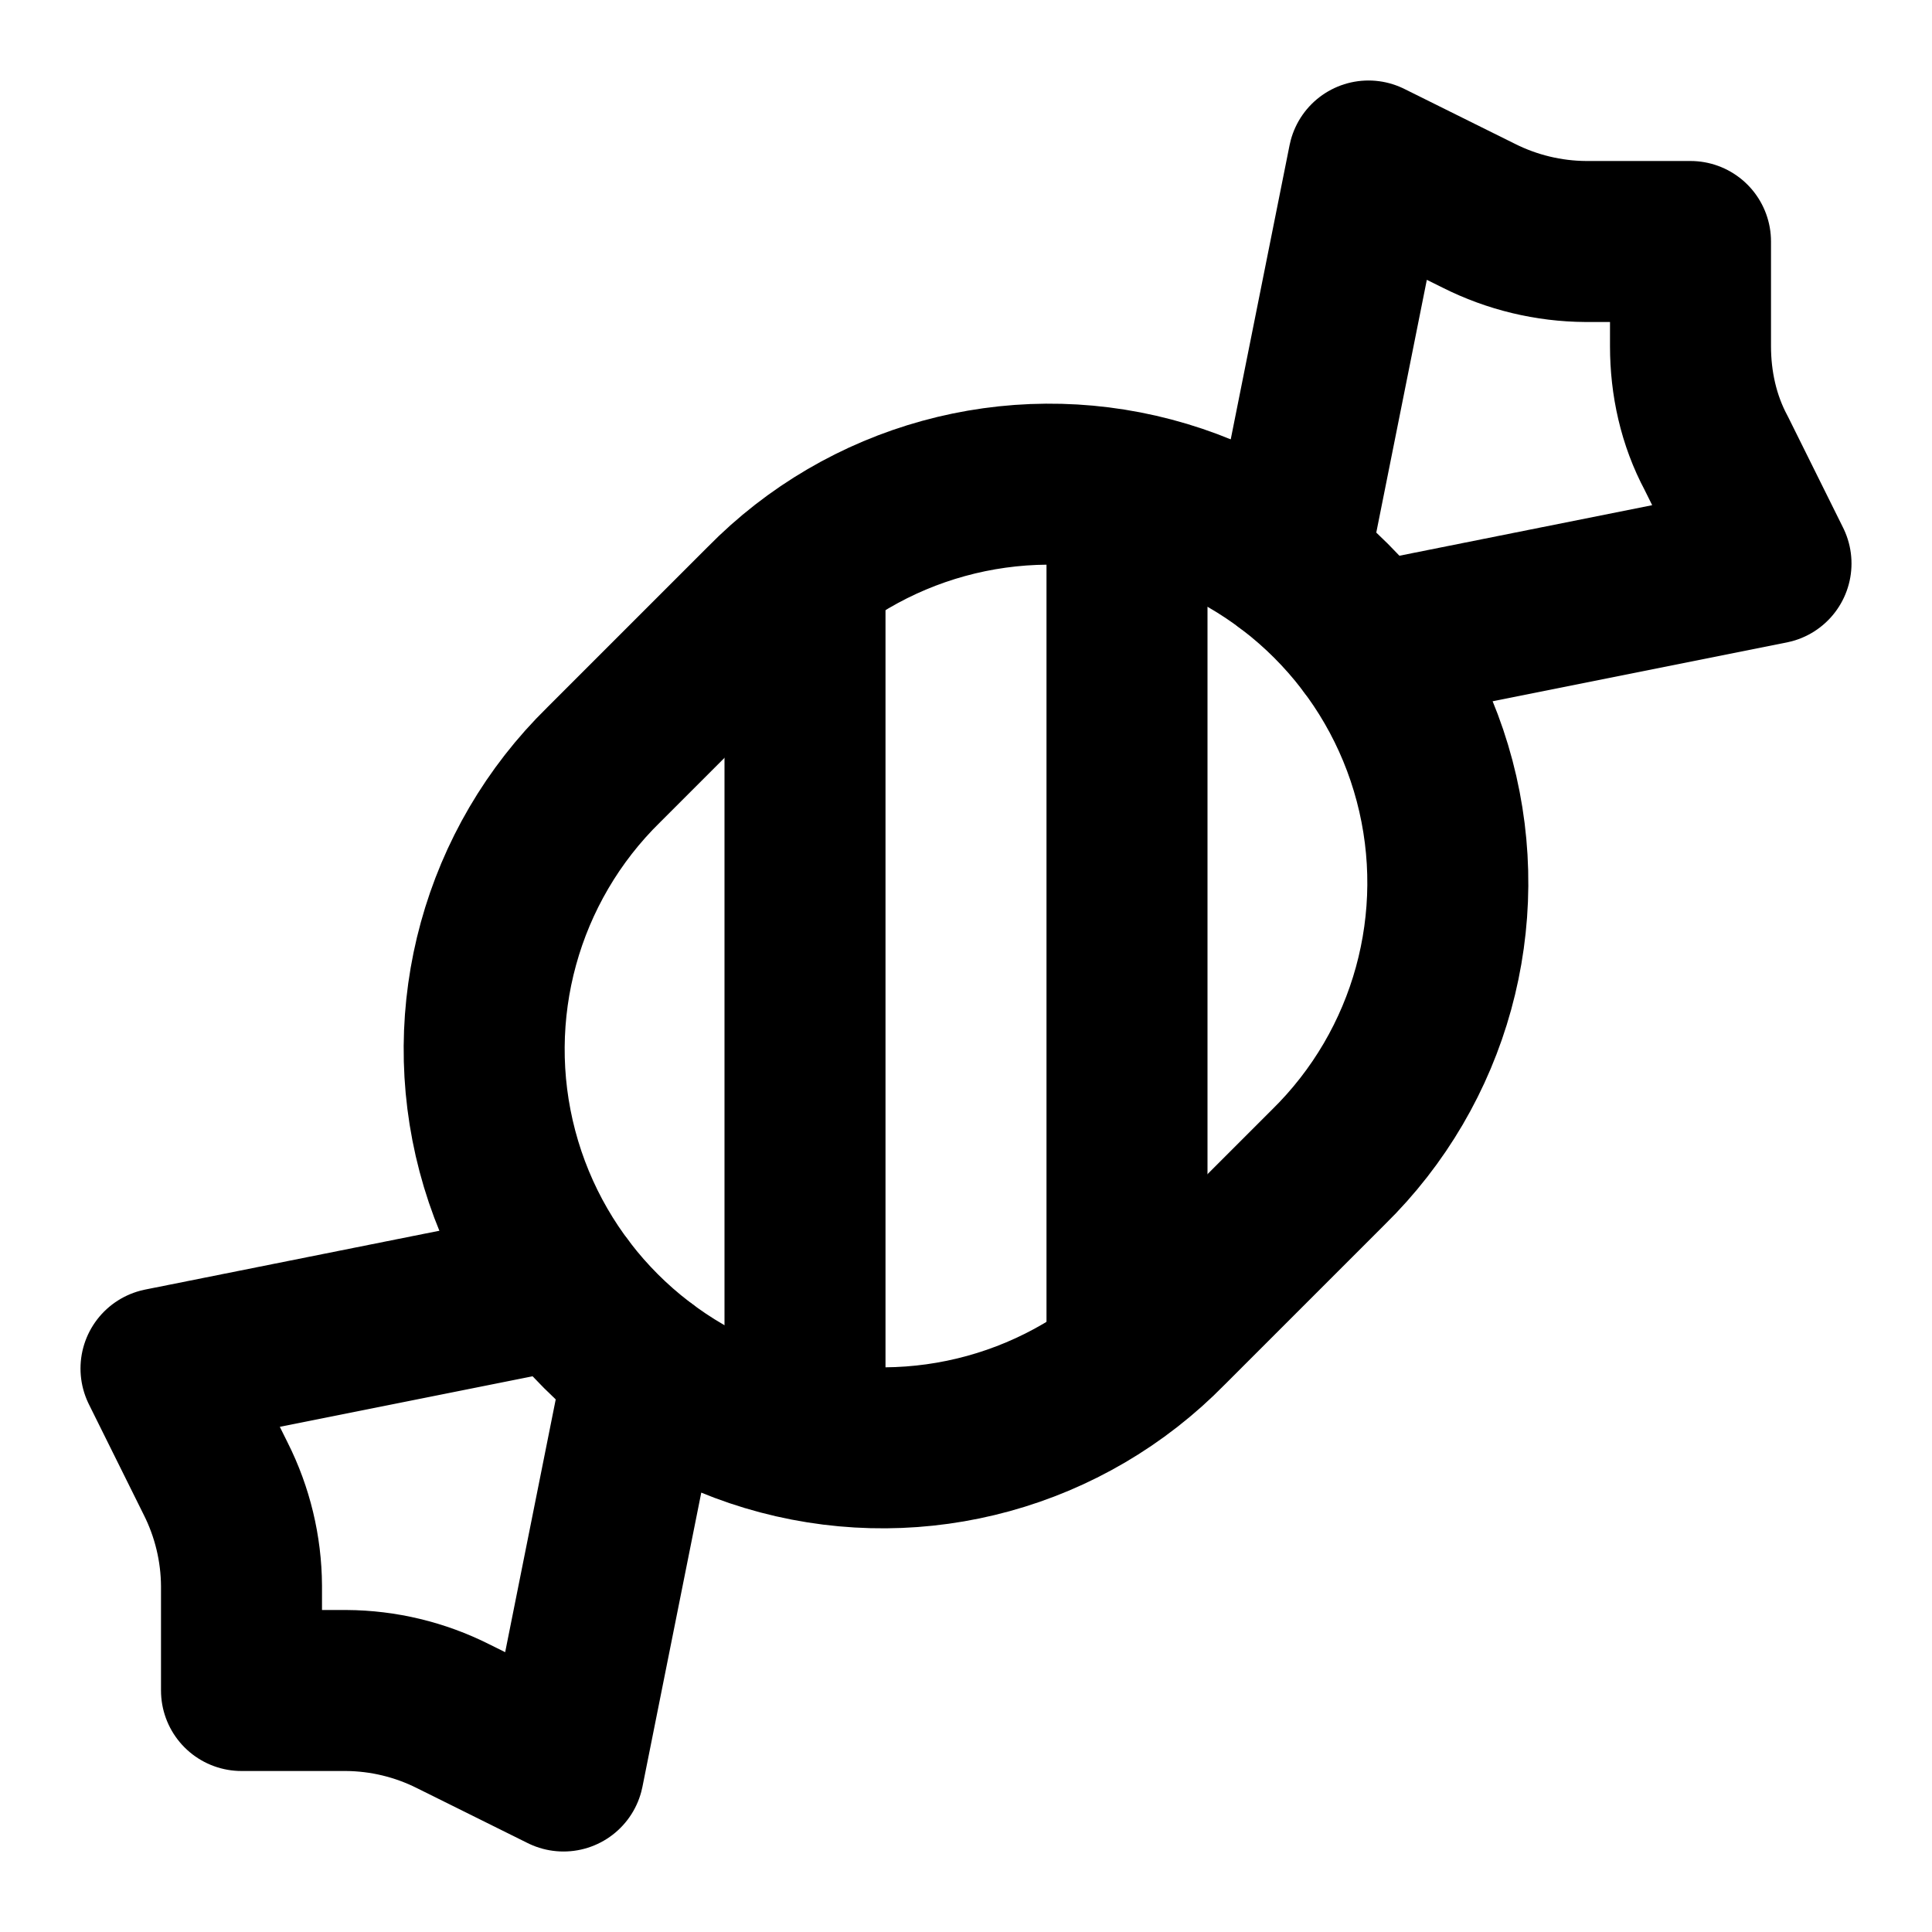
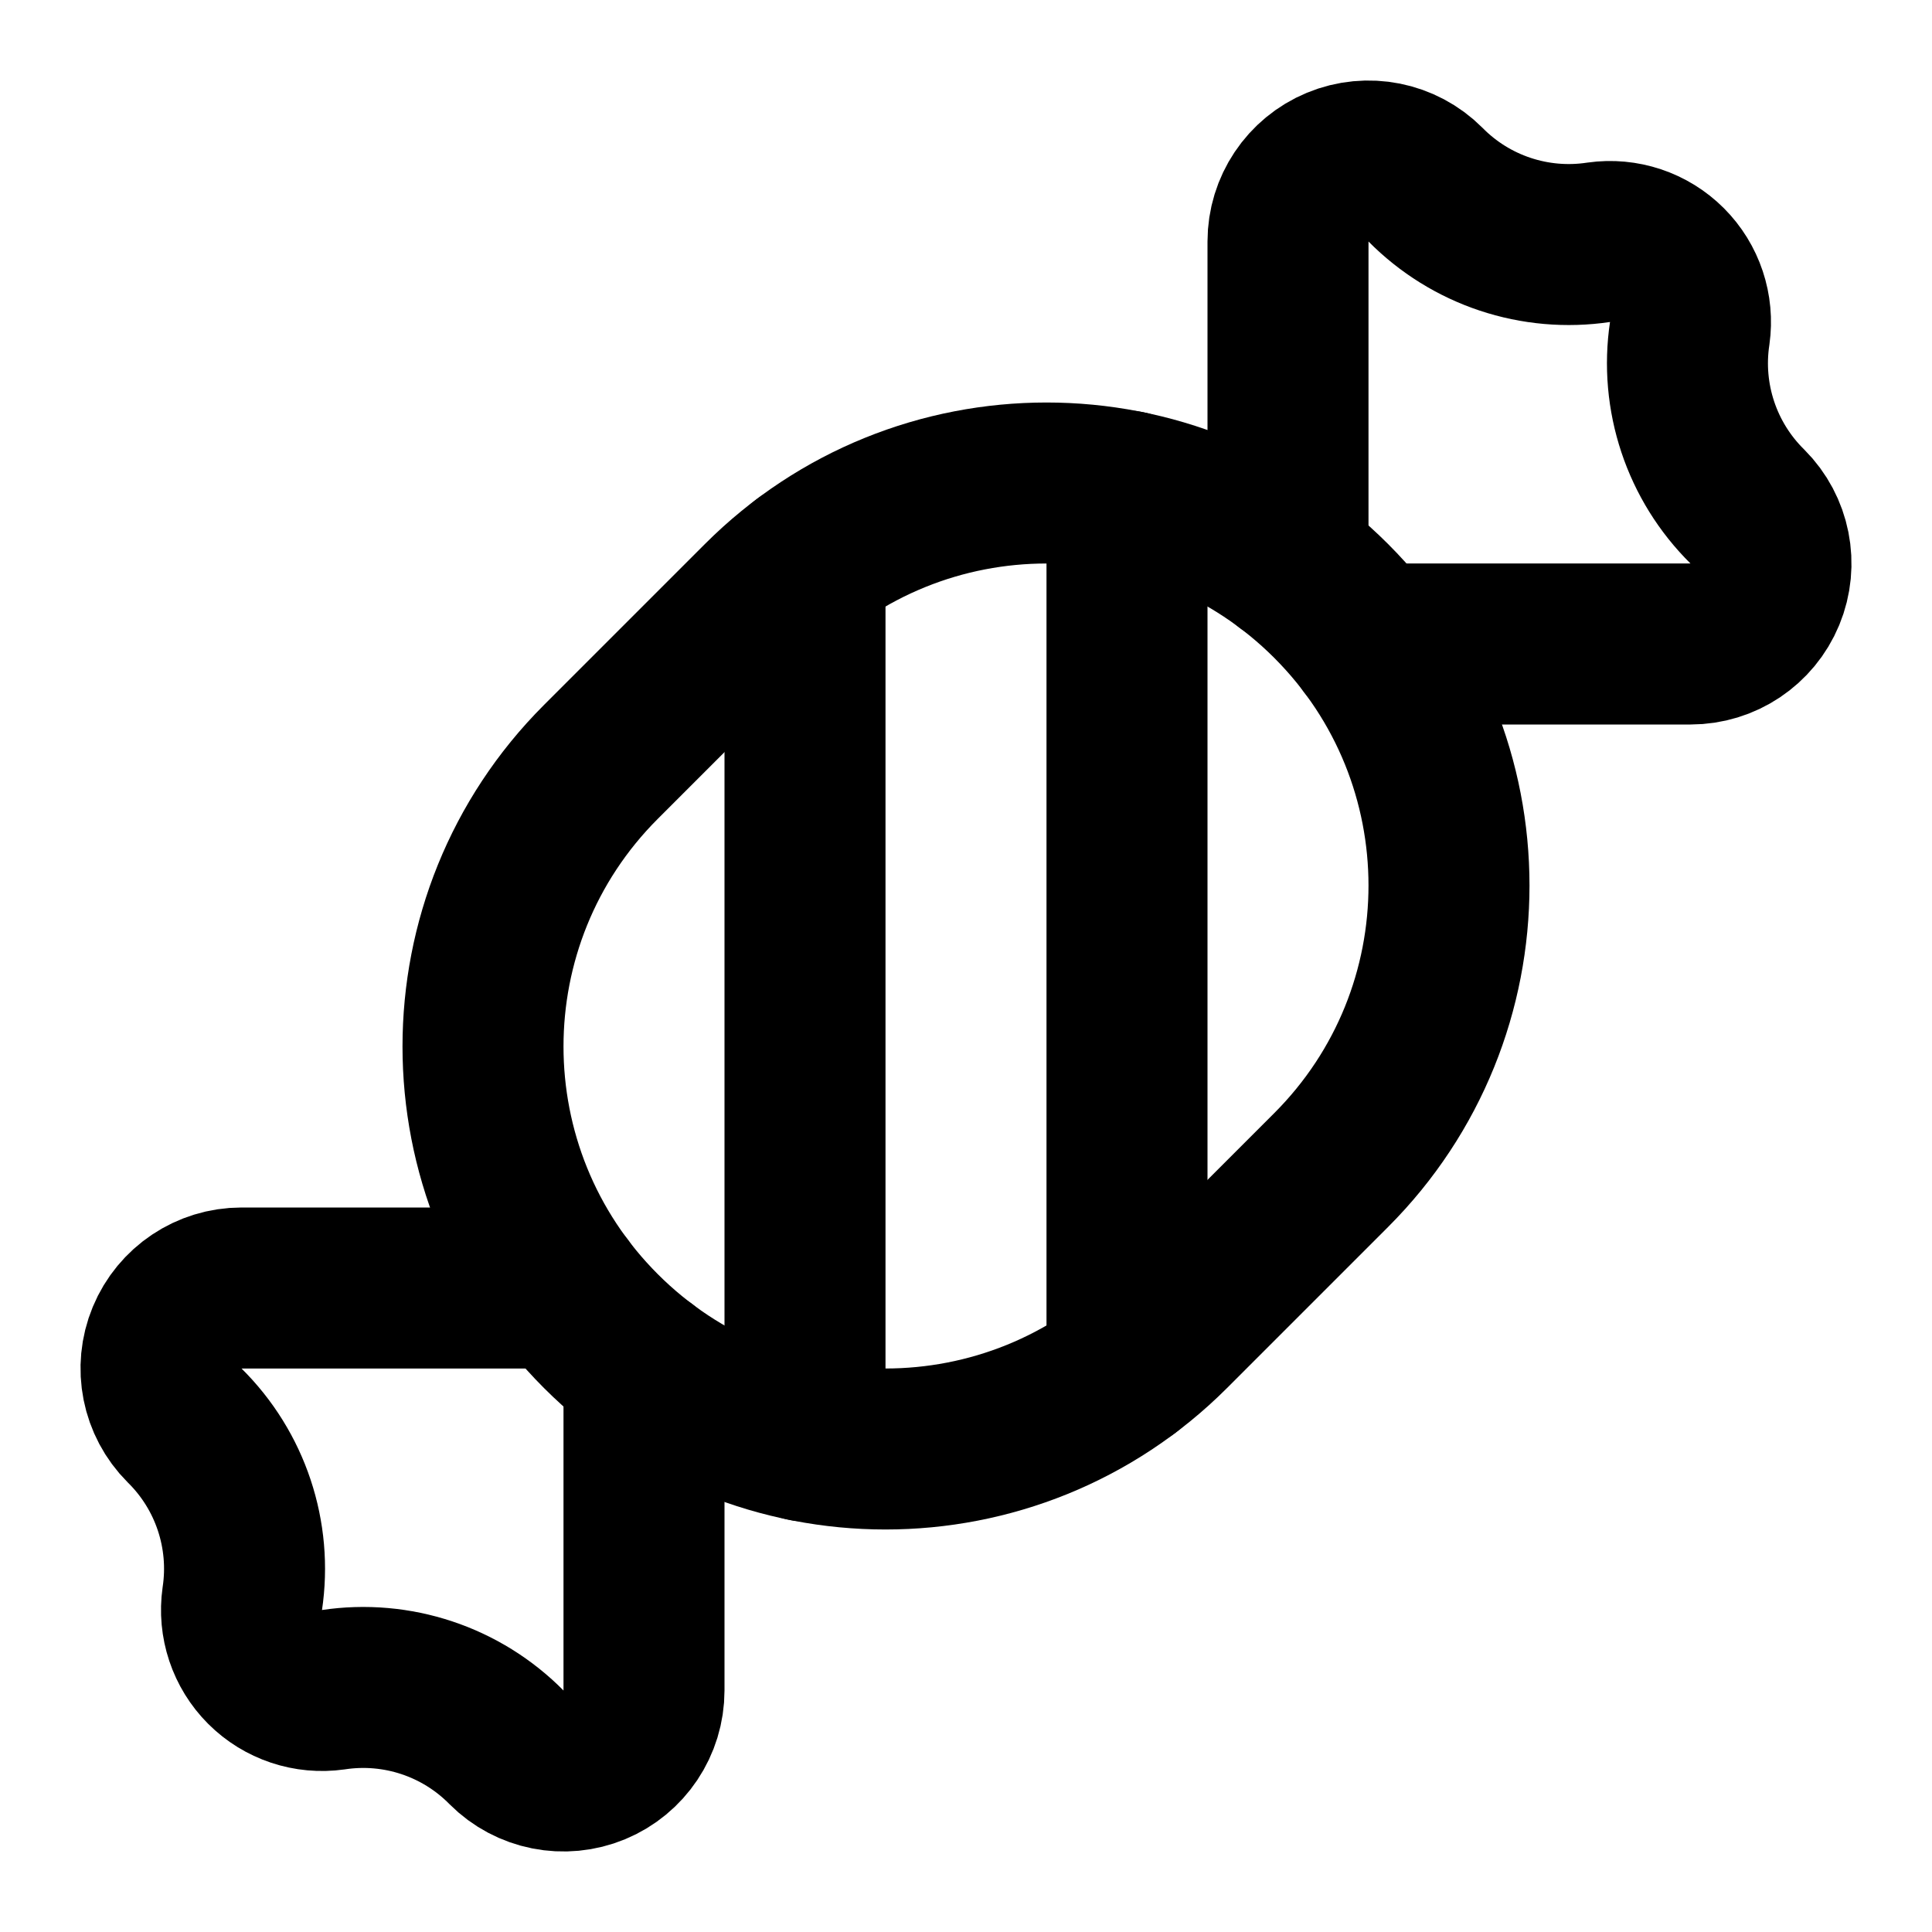
<svg xmlns="http://www.w3.org/2000/svg" width="24" height="24" viewBox="0 0 24 24" fill="none" stroke="currentColor" stroke-width="2" stroke-linecap="round" stroke-linejoin="round">
-   <path d="m9.5 7.5-2 2a4.95 4.95 0 1 0 7 7l2-2a4.95 4.95 0 1 0-7-7Z" />
-   <path d="M14 6.5v10" />
-   <path d="M10 7.5v10" />
-   <path d="m16 7 1-5 1.37.68A3 3 0 0 0 19.7 3H21v1.3c0 .46.1.92.32 1.33L22 7l-5 1" />
-   <path d="m8 17-1 5-1.37-.68A3 3 0 0 0 4.3 21H3v-1.3a3 3 0 0 0-.32-1.33L2 17l5-1" />
+   <path d="M10 7v10.9" />
+   <path d="M14 6.1V17" />
+   <path d="M16 7V3a1 1 0 0 1 1.707-.707 2.5 2.5 0 0 0 2.152.717 1 1 0 0 1 1.131 1.131 2.5 2.5 0 0 0 .717 2.152A1 1 0 0 1 21 8h-4" />
+   <path d="M16.536 7.465a5 5 0 0 0-7.072 0l-2 2a5 5 0 0 0 0 7.07 5 5 0 0 0 7.072 0l2-2a5 5 0 0 0 0-7.07" />
+   <path d="M8 17v4a1 1 0 0 1-1.707.707 2.5 2.5 0 0 0-2.152-.717 1 1 0 0 1-1.131-1.131 2.5 2.5 0 0 0-.717-2.152A1 1 0 0 1 3 16h4" />
</svg>
